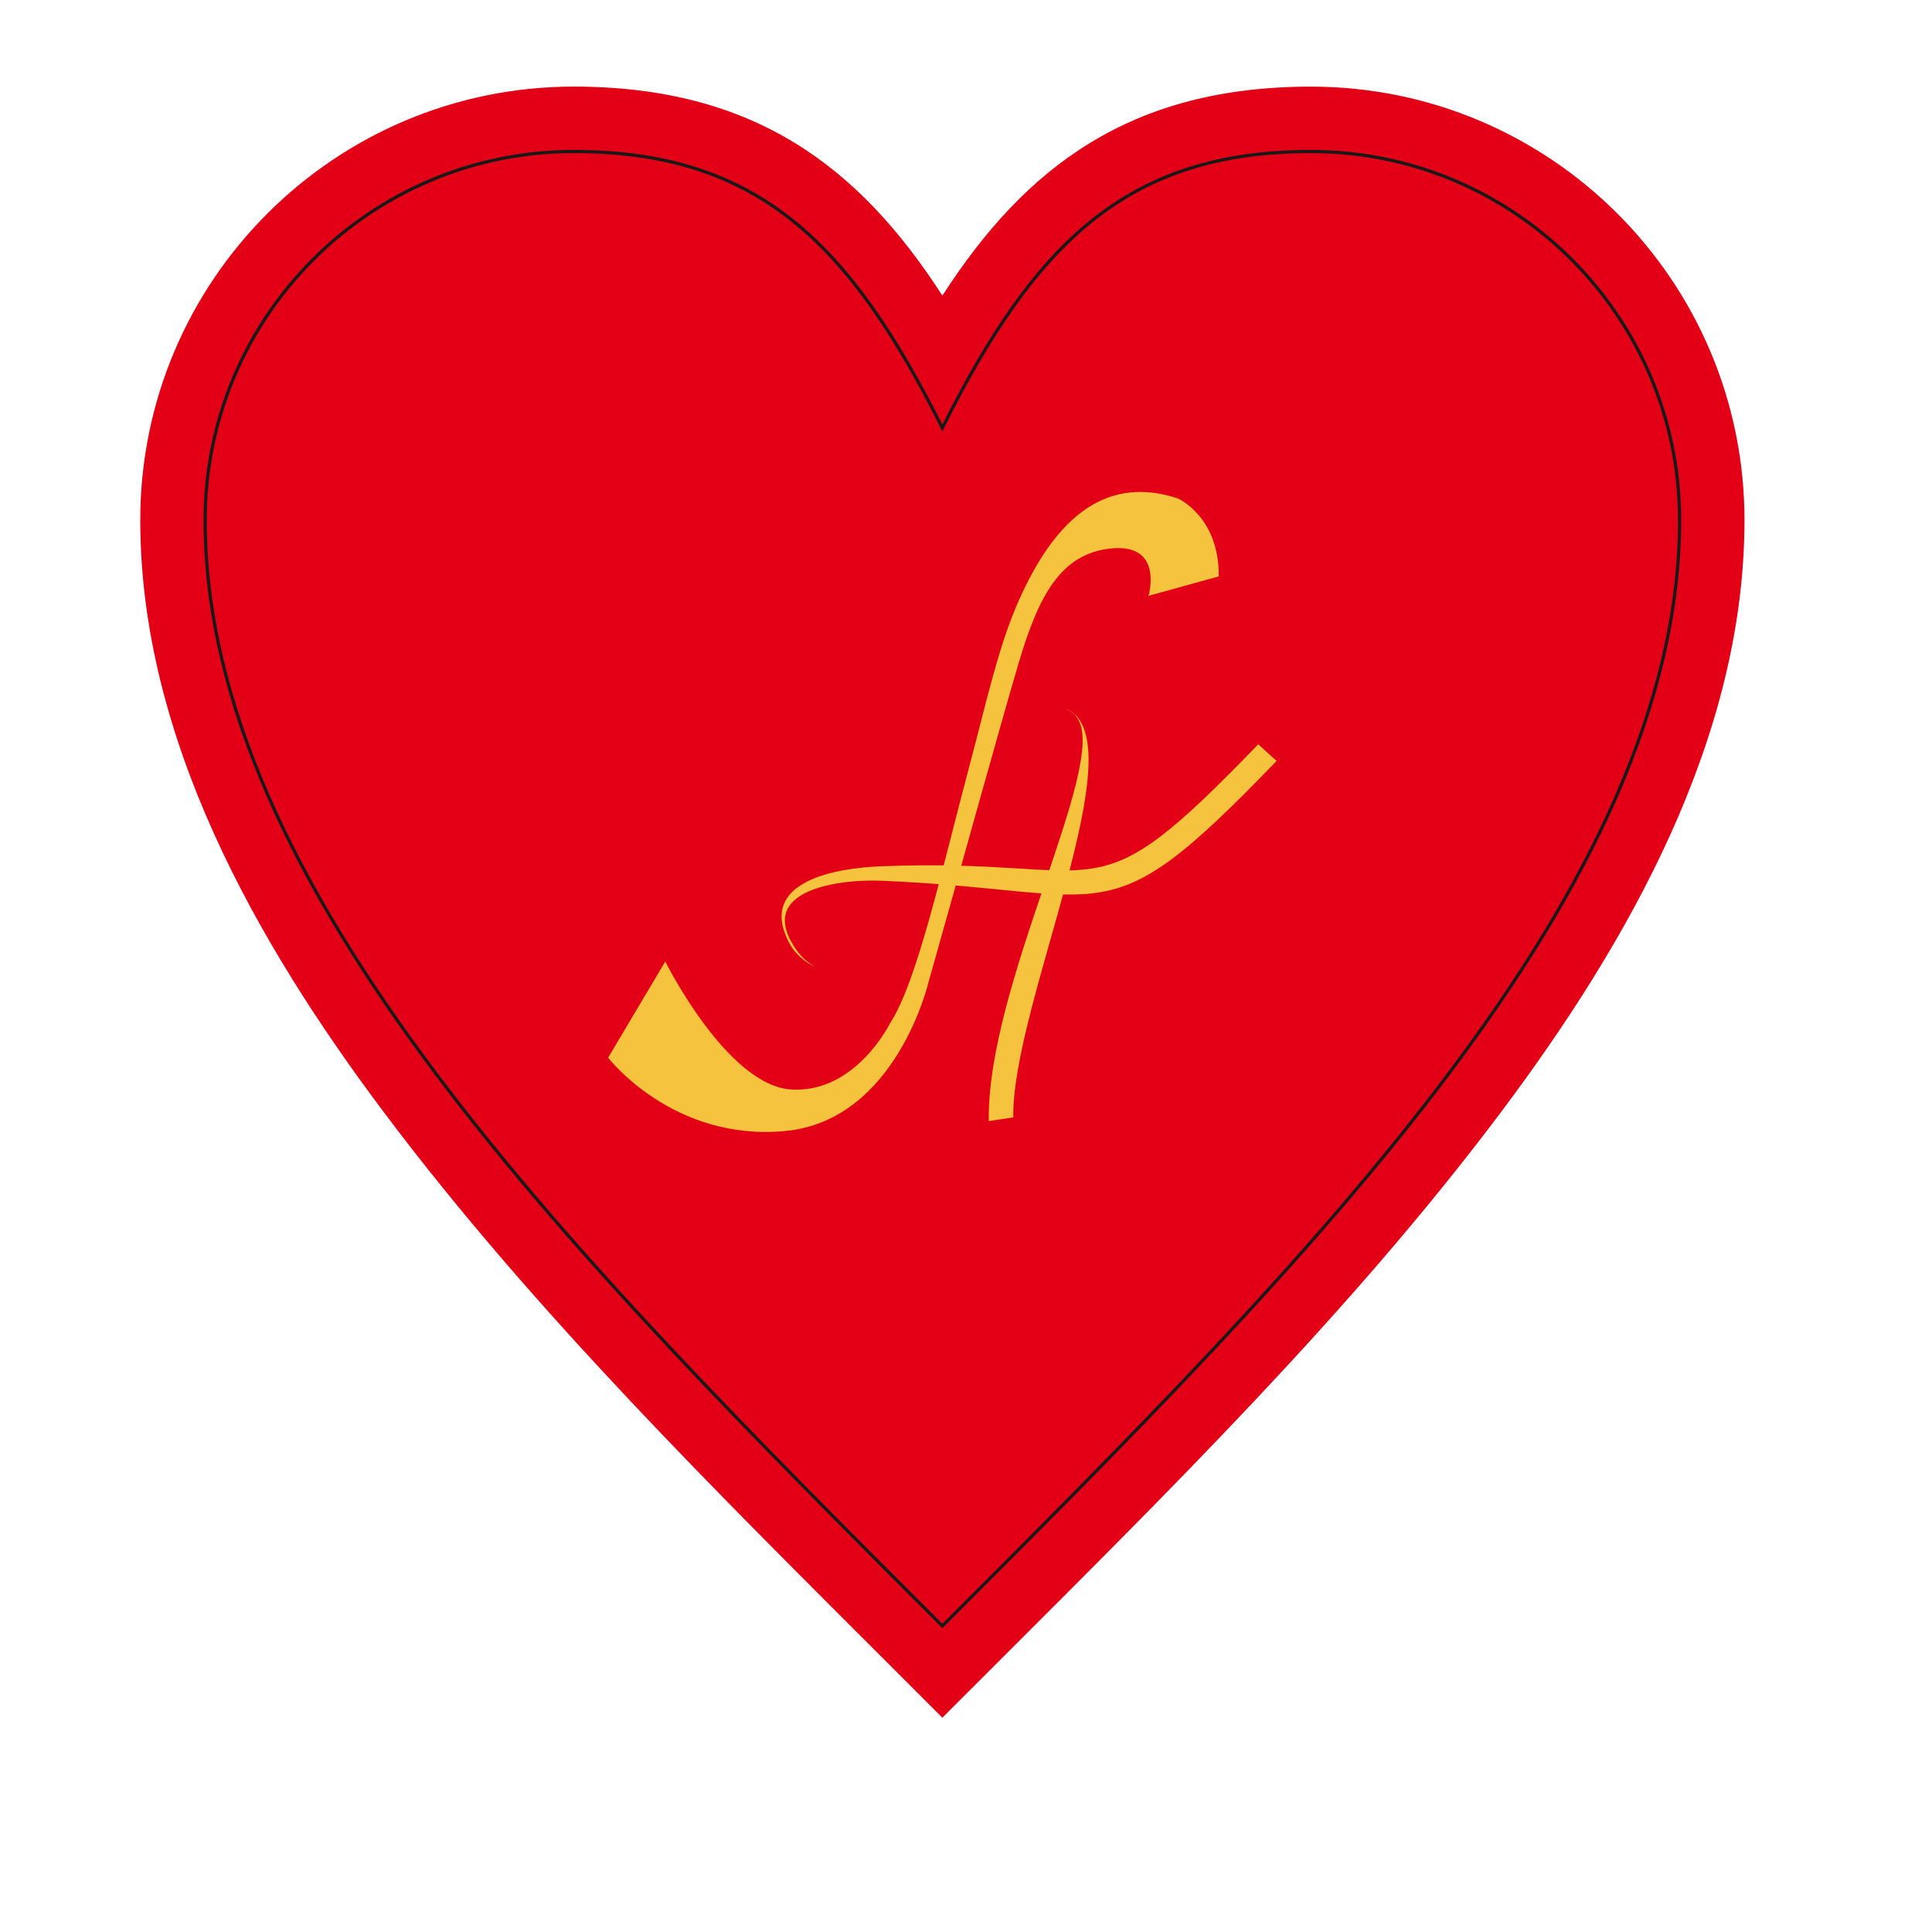
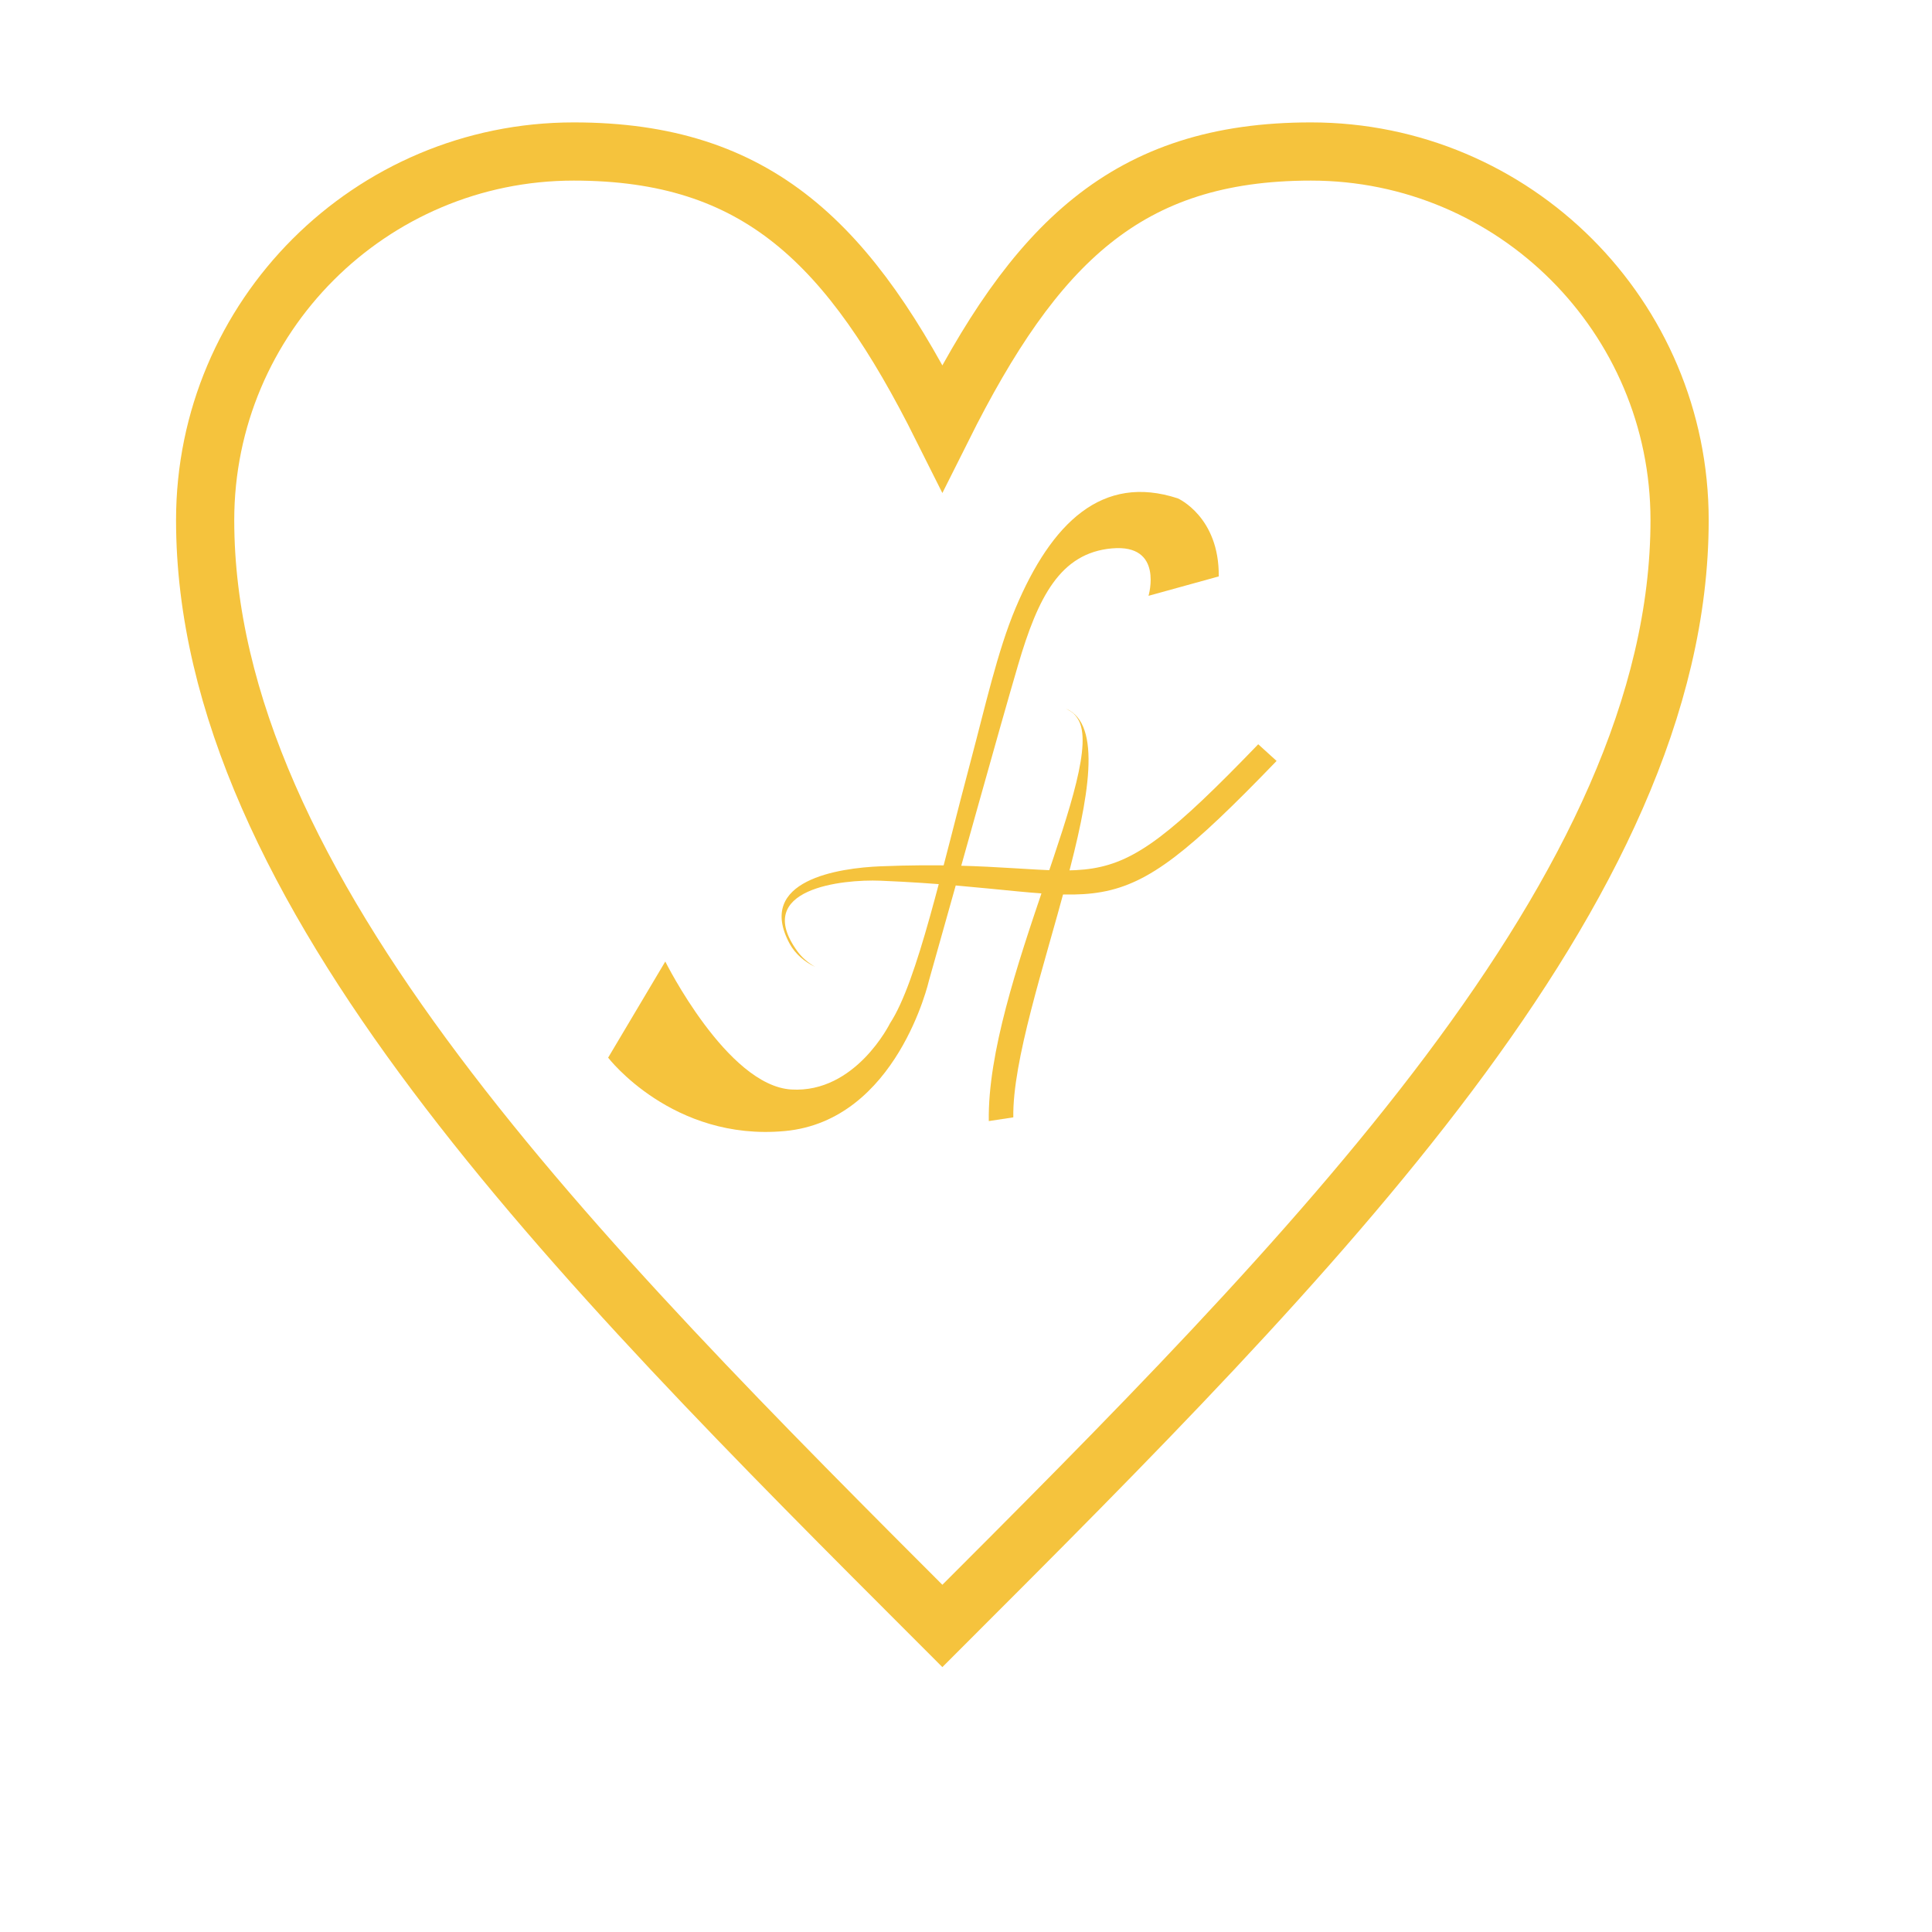
<svg xmlns="http://www.w3.org/2000/svg" viewBox="180 490 130 130">
-   <path d="m 243.41,509.892 c 5.588,-8.666 12.666,-14.063 24.803,-14.063 16.101,0 29.169,13.068 29.169,29.169 0,14.679 -7.812,28.407 -16.375,39.824 -10.116,13.488 -22.599,25.761 -34.51,37.672 l -3.087,3.087 -3.087,-3.087 C 228.411,590.581 215.929,578.308 205.813,564.82 197.25,553.403 189.438,539.675 189.438,524.996 c 0,-16.101 13.068,-29.169 29.169,-29.169 12.137,0 19.215,5.397 24.803,14.063 z" style="fill:#e30016;fill-rule:evenodd" id="path1" />
-   <path d="m 243.41,518.796 c 6.201,-12.402 12.402,-18.602 24.803,-18.602 13.691,0 24.803,11.112 24.803,24.803 0,24.803 -24.803,49.606 -49.606,74.41 -24.803,-24.803 -49.606,-49.606 -49.606,-74.41 0,-13.691 11.112,-24.803 24.803,-24.803 12.402,0 18.602,6.201 24.803,18.602 z" style="fill:none;stroke:#1b1918;stroke-width:0.216;stroke-linecap:butt;stroke-linejoin:miter;stroke-dasharray:none" id="path2" />
+   <path d="m 243.41,518.796 c 6.201,-12.402 12.402,-18.602 24.803,-18.602 13.691,0 24.803,11.112 24.803,24.803 0,24.803 -24.803,49.606 -49.606,74.41 -24.803,-24.803 -49.606,-49.606 -49.606,-74.41 0,-13.691 11.112,-24.803 24.803,-24.803 12.402,0 18.602,6.201 24.803,18.602 z" style="fill:none;stroke:#f5c33d;stroke-width:3.916;stroke-linecap:butt;stroke-linejoin:miter;stroke-dasharray:none" id="path2" />
  <path d="m 733.547,633.256 8.25,-13.875 c 0,0 8.906,17.906 18.188,18.468 9.281,0.563 14.25,-9.562 14.25,-9.562 3.953,-6.019 7.477,-22.248 11.74,-38.224 1.925,-7.214 3.773,-15.514 6.361,-21.662 5.189,-12.33 12.506,-19.451 23.43,-15.864 0,0 6,2.638 5.906,11.263 l -10.136,2.799 c 0,0 2.233,-7.503 -5.267,-6.847 -7.5,0.656 -10.694,7.084 -13.544,16.779 -2.851,9.694 -8.268,29.32 -12.868,45.569 0,0 -4.593,20.247 -20.812,21.747 -16.219,1.5 -25.497,-10.591 -25.497,-10.591 z" style="fill:#1b1918;fill-rule:evenodd" id="path3" />
  <g id="Layer1002">
    <path d="m 220.92,561.168 3.846,-6.469 c 0,0 4.152,8.348 8.479,8.611 4.327,0.262 6.644,-4.458 6.644,-4.458 1.843,-2.806 3.486,-10.373 5.474,-17.821 0.898,-3.363 1.759,-7.233 2.966,-10.1 2.419,-5.749 5.831,-9.069 10.924,-7.396 0,0 2.797,1.23 2.754,5.251 l -4.726,1.305 c 0,0 1.041,-3.498 -2.455,-3.192 -3.497,0.306 -4.986,3.303 -6.315,7.823 -1.329,4.52 -3.855,13.67 -6,21.245 0,0 -2.142,9.44 -9.703,10.139 -7.561,0.699 -11.887,-4.938 -11.887,-4.938 z" style="fill:#f5c33d;fill-rule:evenodd" id="path9" />
    <path d="m 246.534,565.435 c -0.149,-9.162 8.005,-23.881 5.995,-27.057 -0.246,-0.389 -0.422,-0.476 -0.799,-0.693 4.905,2.108 -3.667,19.916 -3.547,27.499 z" style="fill:#f5c33d;fill-rule:evenodd" id="path10" />
    <path d="m 265.899,541.202 c -11.685,12.117 -10.775,8.704 -26.665,8.058 -2.512,-0.102 -8.652,0.516 -5.581,4.748 0.315,0.434 0.743,0.793 1.208,1.057 -0.704,-0.327 -1.359,-0.88 -1.73,-1.57 -2.301,-4.285 3.347,-5.09 6.114,-5.203 15.718,-0.642 13.881,3.757 25.419,-8.212 z" style="fill:#f5c33d;fill-rule:evenodd" id="path11" />
  </g>
</svg>
